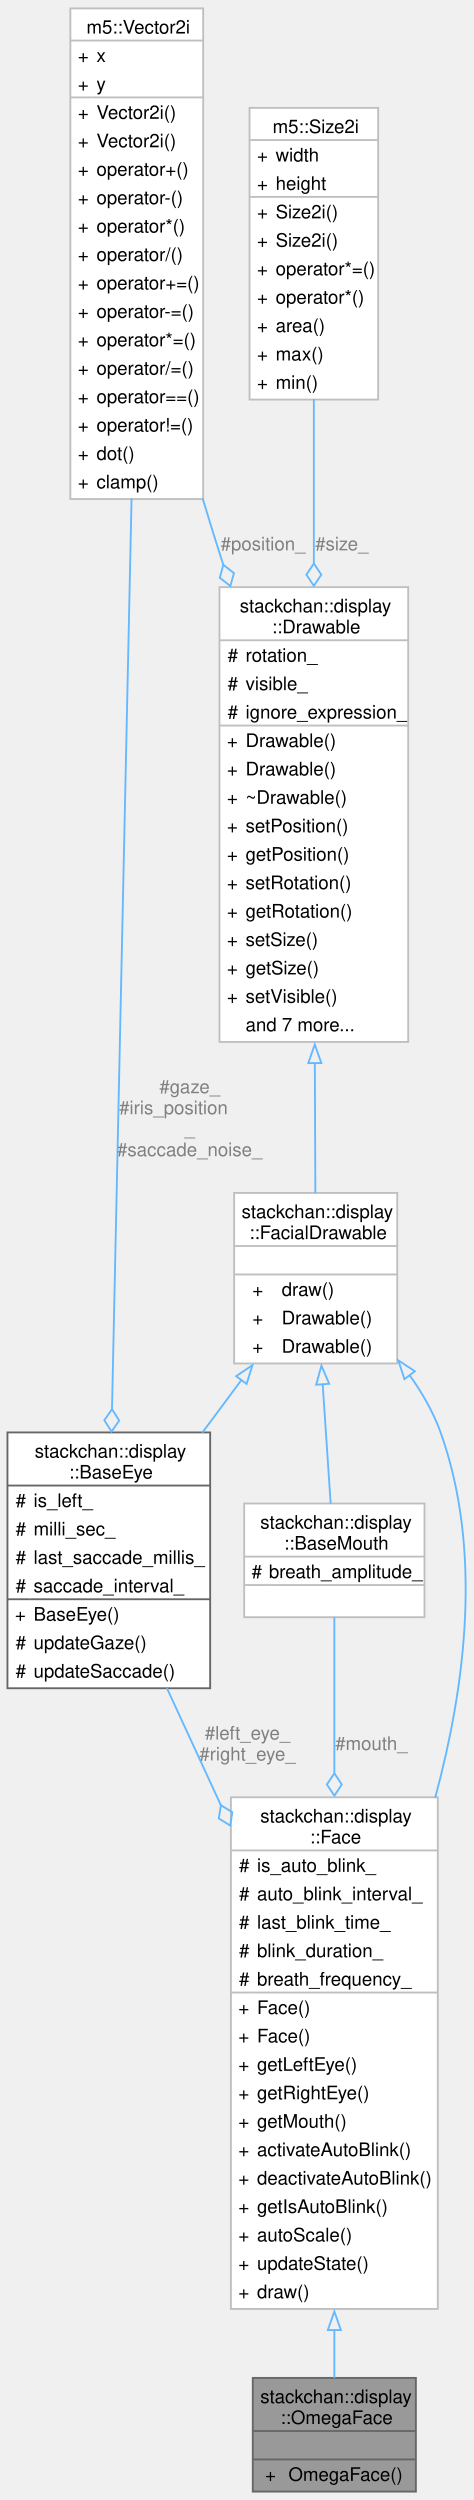
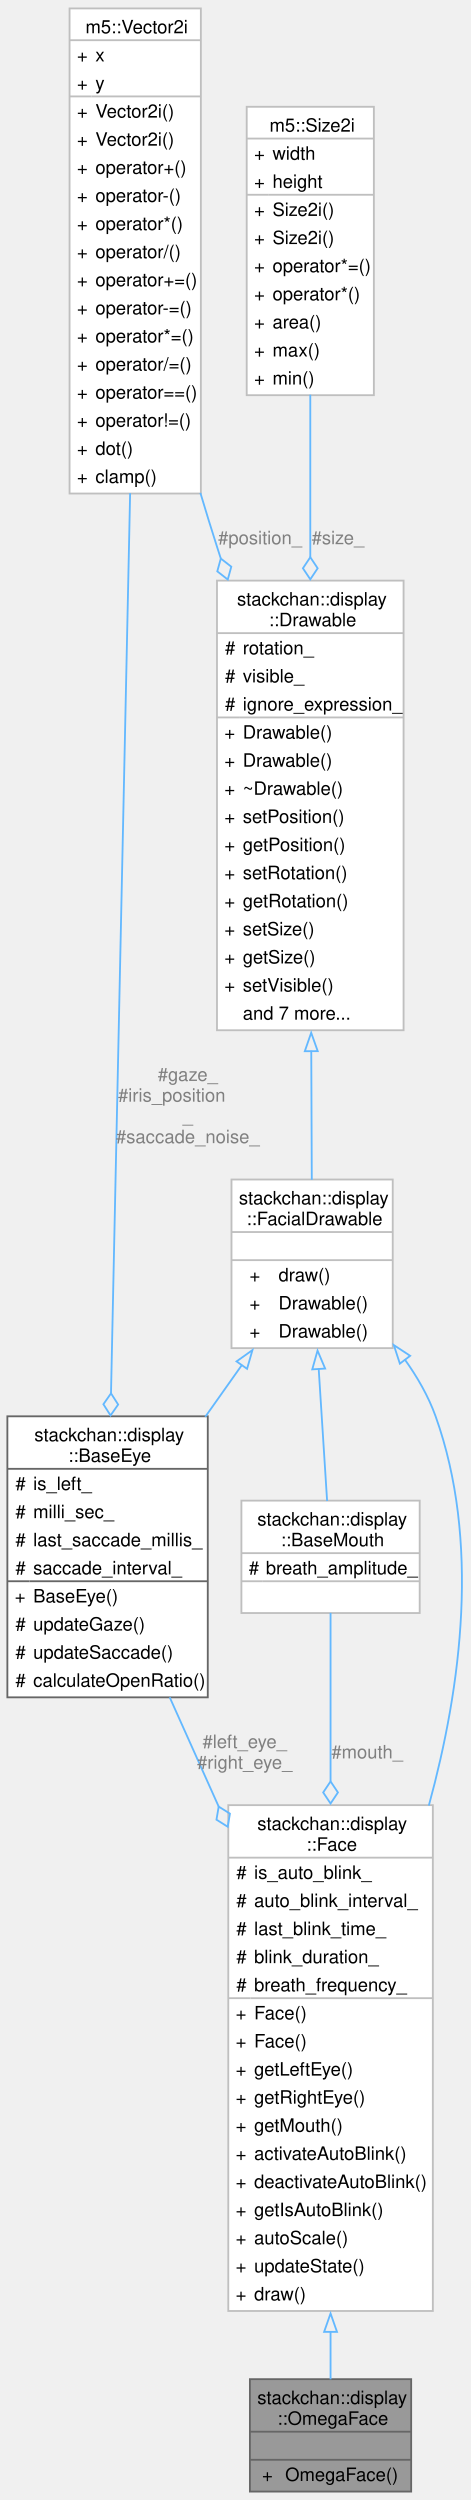
- <svg xmlns="http://www.w3.org/2000/svg" xmlns:xlink="http://www.w3.org/1999/xlink" width="254pt" height="1340pt" viewBox="0.00 0.00 254.24 1340.25">
-   <g id="graph0" class="graph" transform="scale(1 1) rotate(0) translate(4 1336.25)">
+ <svg xmlns="http://www.w3.org/2000/svg" xmlns:xlink="http://www.w3.org/1999/xlink" width="255pt" height="1356pt" viewBox="0.00 0.00 255.12 1355.50">
+   <g id="graph0" class="graph" transform="scale(1 1) rotate(0) translate(4 1351.5)">
    <g id="Node000001" class="node">
      <g id="a_Node000001">
        <a xlink:title=" ">
          <polygon fill="#999999" stroke="none" points="219.12,-61 131.62,-61 131.62,0 219.12,0 219.12,-61" />
          <text text-anchor="start" x="135.62" y="-47.5" font-family="Helvetica,sans-Serif" font-size="10.00">stackchan::display</text>
          <text text-anchor="start" x="146.5" y="-36.25" font-family="Helvetica,sans-Serif" font-size="10.00">::OmegaFace</text>
          <text text-anchor="start" x="173.88" y="-21" font-family="Helvetica,sans-Serif" font-size="10.00"> </text>
          <text text-anchor="start" x="138.19" y="-5.75" font-family="Helvetica,sans-Serif" font-size="10.00">+</text>
          <text text-anchor="start" x="150.75" y="-5.75" font-family="Helvetica,sans-Serif" font-size="10.00">OmegaFace()</text>
          <polygon fill="#666666" stroke="#666666" points="131.62,-32.5 131.62,-32.5 219.12,-32.5 219.12,-32.5 131.62,-32.5" />
          <polygon fill="#666666" stroke="#666666" points="131.62,-17.25 131.62,-17.25 219.12,-17.25 219.12,-17.25 131.62,-17.25" />
          <polygon fill="none" stroke="#666666" points="131.62,0 131.62,-61 219.12,-61 219.12,0 131.62,0" />
        </a>
      </g>
    </g>
    <g id="Node000002" class="node">
      <g id="a_Node000002">
        <a xlink:href="classstackchan_1_1display_1_1_face.html" target="_top" xlink:title=" ">
          <polygon fill="white" stroke="none" points="230.88,-372.5 119.88,-372.5 119.88,-98 230.88,-98 230.88,-372.5" />
          <text text-anchor="start" x="135.62" y="-359" font-family="Helvetica,sans-Serif" font-size="10.00">stackchan::display</text>
          <text text-anchor="start" x="162.25" y="-347.75" font-family="Helvetica,sans-Serif" font-size="10.00">::Face</text>
          <text text-anchor="start" x="124.25" y="-332.5" font-family="Helvetica,sans-Serif" font-size="10.00">#</text>
          <text text-anchor="start" x="133.88" y="-332.5" font-family="Helvetica,sans-Serif" font-size="10.00">is_auto_blink_</text>
          <text text-anchor="start" x="124.25" y="-317.25" font-family="Helvetica,sans-Serif" font-size="10.00">#</text>
          <text text-anchor="start" x="133.88" y="-317.25" font-family="Helvetica,sans-Serif" font-size="10.00">auto_blink_interval_</text>
          <text text-anchor="start" x="124.25" y="-302" font-family="Helvetica,sans-Serif" font-size="10.00">#</text>
          <text text-anchor="start" x="133.88" y="-302" font-family="Helvetica,sans-Serif" font-size="10.00">last_blink_time_</text>
          <text text-anchor="start" x="124.25" y="-286.75" font-family="Helvetica,sans-Serif" font-size="10.00">#</text>
          <text text-anchor="start" x="133.88" y="-286.75" font-family="Helvetica,sans-Serif" font-size="10.00">blink_duration_</text>
          <text text-anchor="start" x="124.25" y="-271.5" font-family="Helvetica,sans-Serif" font-size="10.00">#</text>
          <text text-anchor="start" x="133.88" y="-271.5" font-family="Helvetica,sans-Serif" font-size="10.00">breath_frequency_</text>
          <text text-anchor="start" x="123.88" y="-256.25" font-family="Helvetica,sans-Serif" font-size="10.00">+</text>
          <text text-anchor="start" x="133.88" y="-256.25" font-family="Helvetica,sans-Serif" font-size="10.00">Face()</text>
          <text text-anchor="start" x="123.88" y="-241" font-family="Helvetica,sans-Serif" font-size="10.00">+</text>
          <text text-anchor="start" x="133.88" y="-241" font-family="Helvetica,sans-Serif" font-size="10.00">Face()</text>
          <text text-anchor="start" x="123.88" y="-225.75" font-family="Helvetica,sans-Serif" font-size="10.00">+</text>
          <text text-anchor="start" x="133.88" y="-225.75" font-family="Helvetica,sans-Serif" font-size="10.00">getLeftEye()</text>
          <text text-anchor="start" x="123.88" y="-210.5" font-family="Helvetica,sans-Serif" font-size="10.00">+</text>
          <text text-anchor="start" x="133.88" y="-210.5" font-family="Helvetica,sans-Serif" font-size="10.00">getRightEye()</text>
          <text text-anchor="start" x="123.88" y="-195.25" font-family="Helvetica,sans-Serif" font-size="10.00">+</text>
          <text text-anchor="start" x="133.88" y="-195.25" font-family="Helvetica,sans-Serif" font-size="10.00">getMouth()</text>
          <text text-anchor="start" x="123.88" y="-180" font-family="Helvetica,sans-Serif" font-size="10.00">+</text>
          <text text-anchor="start" x="133.88" y="-180" font-family="Helvetica,sans-Serif" font-size="10.00">activateAutoBlink()</text>
          <text text-anchor="start" x="123.88" y="-164.75" font-family="Helvetica,sans-Serif" font-size="10.00">+</text>
          <text text-anchor="start" x="133.88" y="-164.75" font-family="Helvetica,sans-Serif" font-size="10.00">deactivateAutoBlink()</text>
          <text text-anchor="start" x="123.88" y="-149.5" font-family="Helvetica,sans-Serif" font-size="10.00">+</text>
          <text text-anchor="start" x="133.88" y="-149.5" font-family="Helvetica,sans-Serif" font-size="10.00">getIsAutoBlink()</text>
          <text text-anchor="start" x="123.88" y="-134.25" font-family="Helvetica,sans-Serif" font-size="10.00">+</text>
          <text text-anchor="start" x="133.88" y="-134.25" font-family="Helvetica,sans-Serif" font-size="10.00">autoScale()</text>
          <text text-anchor="start" x="123.88" y="-119" font-family="Helvetica,sans-Serif" font-size="10.00">+</text>
          <text text-anchor="start" x="133.88" y="-119" font-family="Helvetica,sans-Serif" font-size="10.00">updateState()</text>
          <text text-anchor="start" x="123.88" y="-103.75" font-family="Helvetica,sans-Serif" font-size="10.00">+</text>
          <text text-anchor="start" x="133.88" y="-103.75" font-family="Helvetica,sans-Serif" font-size="10.00">draw()</text>
          <polygon fill="#bfbfbf" stroke="#bfbfbf" points="119.88,-344 119.88,-344 230.88,-344 230.88,-344 119.88,-344" />
          <polygon fill="#bfbfbf" stroke="#bfbfbf" points="119.88,-267.75 119.88,-267.75 131.88,-267.75 131.88,-267.75 119.88,-267.75" />
          <polygon fill="#bfbfbf" stroke="#bfbfbf" points="131.88,-267.75 131.88,-267.75 230.88,-267.75 230.88,-267.75 131.88,-267.75" />
          <polygon fill="none" stroke="#bfbfbf" points="119.88,-98 119.88,-372.5 230.88,-372.5 230.88,-98 119.88,-98" />
        </a>
      </g>
    </g>
    <g id="edge1_Node000001_Node000002" class="edge">
      <g id="a_edge1_Node000001_Node000002">
        <a xlink:title=" ">
          <path fill="none" stroke="#63b8ff" d="M175.38,-86.78C175.38,-77.33 175.38,-68.55 175.38,-60.9" />
          <polygon fill="none" stroke="#63b8ff" points="171.88,-86.66 175.38,-96.66 178.88,-86.66 171.88,-86.66" />
        </a>
      </g>
    </g>
    <g id="Node000003" class="node">
      <g id="a_Node000003">
        <a xlink:href="classstackchan_1_1display_1_1_facial_drawable.html" target="_top" xlink:title=" ">
-           <polygon fill="white" stroke="none" points="209.12,-696.75 121.62,-696.75 121.62,-605.25 209.12,-605.25 209.12,-696.75" />
-           <text text-anchor="start" x="125.62" y="-683.25" font-family="Helvetica,sans-Serif" font-size="10.00">stackchan::display</text>
-           <text text-anchor="start" x="129.75" y="-672" font-family="Helvetica,sans-Serif" font-size="10.00">::FacialDrawable</text>
-           <text text-anchor="start" x="163.88" y="-656.75" font-family="Helvetica,sans-Serif" font-size="10.00"> </text>
+           <polygon fill="white" stroke="none" points="209.12,-712 121.62,-712 121.62,-620.5 209.12,-620.5 209.12,-712" />
+           <text text-anchor="start" x="125.62" y="-698.5" font-family="Helvetica,sans-Serif" font-size="10.00">stackchan::display</text>
+           <text text-anchor="start" x="129.75" y="-687.25" font-family="Helvetica,sans-Serif" font-size="10.00">::FacialDrawable</text>
+           <text text-anchor="start" x="163.88" y="-672" font-family="Helvetica,sans-Serif" font-size="10.00"> </text>
+           <text text-anchor="start" x="131.38" y="-656.75" font-family="Helvetica,sans-Serif" font-size="10.00">+</text>
+           <text text-anchor="start" x="147.12" y="-656.75" font-family="Helvetica,sans-Serif" font-size="10.00">draw()</text>
          <text text-anchor="start" x="131.38" y="-641.5" font-family="Helvetica,sans-Serif" font-size="10.00">+</text>
-           <text text-anchor="start" x="147.12" y="-641.5" font-family="Helvetica,sans-Serif" font-size="10.00">draw()</text>
+           <text text-anchor="start" x="147.12" y="-641.5" font-family="Helvetica,sans-Serif" font-size="10.00">Drawable()</text>
          <text text-anchor="start" x="131.38" y="-626.25" font-family="Helvetica,sans-Serif" font-size="10.00">+</text>
          <text text-anchor="start" x="147.12" y="-626.25" font-family="Helvetica,sans-Serif" font-size="10.00">Drawable()</text>
-           <text text-anchor="start" x="131.38" y="-611" font-family="Helvetica,sans-Serif" font-size="10.00">+</text>
-           <text text-anchor="start" x="147.12" y="-611" font-family="Helvetica,sans-Serif" font-size="10.00">Drawable()</text>
+           <polygon fill="#bfbfbf" stroke="#bfbfbf" points="121.62,-683.5 121.62,-683.5 209.12,-683.5 209.12,-683.5 121.62,-683.5" />
          <polygon fill="#bfbfbf" stroke="#bfbfbf" points="121.62,-668.25 121.62,-668.25 209.12,-668.25 209.12,-668.25 121.62,-668.25" />
-           <polygon fill="#bfbfbf" stroke="#bfbfbf" points="121.62,-653 121.62,-653 209.12,-653 209.12,-653 121.62,-653" />
-           <polygon fill="none" stroke="#bfbfbf" points="121.62,-605.25 121.62,-696.75 209.12,-696.75 209.12,-605.25 121.62,-605.25" />
+           <polygon fill="none" stroke="#bfbfbf" points="121.62,-620.5 121.62,-712 209.12,-712 209.12,-620.5 121.62,-620.5" />
        </a>
      </g>
    </g>
    <g id="edge2_Node000002_Node000003" class="edge">
      <g id="a_edge2_Node000002_Node000003">
        <a xlink:title=" ">
-           <path fill="none" stroke="#63b8ff" d="M215.6,-599.18C222.47,-589.58 228.49,-579.12 232.38,-568.25 254.72,-505.75 246.04,-433.4 229.46,-372.24" />
-           <polygon fill="none" stroke="#63b8ff" points="212.99,-596.83 209.71,-606.9 218.56,-601.08 212.99,-596.83" />
+           <path fill="none" stroke="#63b8ff" d="M215.6,-614.43C222.47,-604.83 228.49,-594.37 232.38,-583.5 256.48,-516.05 246.55,-437.54 228.7,-372.25" />
+           <polygon fill="none" stroke="#63b8ff" points="212.99,-612.08 209.71,-622.15 218.56,-616.33 212.99,-612.08" />
        </a>
      </g>
    </g>
    <g id="Node000007" class="node">
      <g id="a_Node000007">
        <a xlink:href="classstackchan_1_1display_1_1_base_eye.html" target="_top" xlink:title="Base class for Eye, draw nothing.">
-           <polygon fill="white" stroke="none" points="108.75,-568.25 0,-568.25 0,-431 108.75,-431 108.75,-568.25" />
-           <text text-anchor="start" x="14.62" y="-554.75" font-family="Helvetica,sans-Serif" font-size="10.00">stackchan::display</text>
-           <text text-anchor="start" x="33" y="-543.5" font-family="Helvetica,sans-Serif" font-size="10.00">::BaseEye</text>
+           <polygon fill="white" stroke="none" points="108.75,-583.5 0,-583.5 0,-431 108.75,-431 108.75,-583.5" />
+           <text text-anchor="start" x="14.62" y="-570" font-family="Helvetica,sans-Serif" font-size="10.00">stackchan::display</text>
+           <text text-anchor="start" x="33" y="-558.75" font-family="Helvetica,sans-Serif" font-size="10.00">::BaseEye</text>
+           <text text-anchor="start" x="4.38" y="-543.5" font-family="Helvetica,sans-Serif" font-size="10.00">#</text>
+           <text text-anchor="start" x="14" y="-543.5" font-family="Helvetica,sans-Serif" font-size="10.00">is_left_</text>
          <text text-anchor="start" x="4.38" y="-528.25" font-family="Helvetica,sans-Serif" font-size="10.00">#</text>
-           <text text-anchor="start" x="14" y="-528.25" font-family="Helvetica,sans-Serif" font-size="10.00">is_left_</text>
+           <text text-anchor="start" x="14" y="-528.25" font-family="Helvetica,sans-Serif" font-size="10.00">milli_sec_</text>
          <text text-anchor="start" x="4.38" y="-513" font-family="Helvetica,sans-Serif" font-size="10.00">#</text>
-           <text text-anchor="start" x="14" y="-513" font-family="Helvetica,sans-Serif" font-size="10.00">milli_sec_</text>
+           <text text-anchor="start" x="14" y="-513" font-family="Helvetica,sans-Serif" font-size="10.00">last_saccade_millis_</text>
          <text text-anchor="start" x="4.38" y="-497.75" font-family="Helvetica,sans-Serif" font-size="10.00">#</text>
-           <text text-anchor="start" x="14" y="-497.75" font-family="Helvetica,sans-Serif" font-size="10.00">last_saccade_millis_</text>
-           <text text-anchor="start" x="4.38" y="-482.5" font-family="Helvetica,sans-Serif" font-size="10.00">#</text>
-           <text text-anchor="start" x="14" y="-482.5" font-family="Helvetica,sans-Serif" font-size="10.00">saccade_interval_</text>
-           <text text-anchor="start" x="4" y="-467.25" font-family="Helvetica,sans-Serif" font-size="10.00">+</text>
-           <text text-anchor="start" x="14" y="-467.25" font-family="Helvetica,sans-Serif" font-size="10.00">BaseEye()</text>
+           <text text-anchor="start" x="14" y="-497.75" font-family="Helvetica,sans-Serif" font-size="10.00">saccade_interval_</text>
+           <text text-anchor="start" x="4" y="-482.5" font-family="Helvetica,sans-Serif" font-size="10.00">+</text>
+           <text text-anchor="start" x="14" y="-482.5" font-family="Helvetica,sans-Serif" font-size="10.00">BaseEye()</text>
+           <text text-anchor="start" x="4.38" y="-467.25" font-family="Helvetica,sans-Serif" font-size="10.00">#</text>
+           <text text-anchor="start" x="14" y="-467.25" font-family="Helvetica,sans-Serif" font-size="10.00">updateGaze()</text>
          <text text-anchor="start" x="4.38" y="-452" font-family="Helvetica,sans-Serif" font-size="10.00">#</text>
-           <text text-anchor="start" x="14" y="-452" font-family="Helvetica,sans-Serif" font-size="10.00">updateGaze()</text>
+           <text text-anchor="start" x="14" y="-452" font-family="Helvetica,sans-Serif" font-size="10.00">updateSaccade()</text>
          <text text-anchor="start" x="4.38" y="-436.75" font-family="Helvetica,sans-Serif" font-size="10.00">#</text>
-           <text text-anchor="start" x="14" y="-436.75" font-family="Helvetica,sans-Serif" font-size="10.00">updateSaccade()</text>
-           <polygon fill="#666666" stroke="#666666" points="0,-539.75 0,-539.75 108.75,-539.75 108.75,-539.75 0,-539.75" />
-           <polygon fill="#666666" stroke="#666666" points="0,-478.75 0,-478.75 12,-478.75 12,-478.75 0,-478.75" />
-           <polygon fill="#666666" stroke="#666666" points="12,-478.75 12,-478.75 108.75,-478.75 108.75,-478.75 12,-478.75" />
-           <polygon fill="none" stroke="#666666" points="0,-431 0,-568.25 108.75,-568.25 108.75,-431 0,-431" />
+           <text text-anchor="start" x="14" y="-436.75" font-family="Helvetica,sans-Serif" font-size="10.00">calculateOpenRatio()</text>
+           <polygon fill="#666666" stroke="#666666" points="0,-555 0,-555 108.75,-555 108.75,-555 0,-555" />
+           <polygon fill="#666666" stroke="#666666" points="0,-494 0,-494 12,-494 12,-494 0,-494" />
+           <polygon fill="#666666" stroke="#666666" points="12,-494 12,-494 108.75,-494 108.75,-494 12,-494" />
+           <polygon fill="none" stroke="#666666" points="0,-431 0,-583.5 108.75,-583.5 108.75,-431 0,-431" />
        </a>
      </g>
    </g>
    <g id="edge7_Node000007_Node000003" class="edge">
      <g id="a_edge7_Node000007_Node000003">
        <a xlink:title=" ">
-           <path fill="none" stroke="#63b8ff" d="M125.65,-596.55C118.8,-587.33 111.6,-577.64 104.52,-568.1" />
-           <polygon fill="none" stroke="#63b8ff" points="122.7,-598.43 131.47,-604.37 128.31,-594.26 122.7,-598.43" />
+           <path fill="none" stroke="#63b8ff" d="M127.31,-611.41C120.88,-602.32 114.11,-592.74 107.39,-583.23" />
+           <polygon fill="none" stroke="#63b8ff" points="124.36,-613.3 132.99,-619.44 130.07,-609.26 124.36,-613.3" />
        </a>
      </g>
    </g>
    <g id="Node000008" class="node">
      <g id="a_Node000008">
        <a xlink:href="classstackchan_1_1display_1_1_base_mouth.html" target="_top" xlink:title=" ">
-           <polygon fill="white" stroke="none" points="223.75,-530.12 127,-530.12 127,-469.12 223.75,-469.12 223.75,-530.12" />
-           <text text-anchor="start" x="135.62" y="-516.62" font-family="Helvetica,sans-Serif" font-size="10.00">stackchan::display</text>
-           <text text-anchor="start" x="148.38" y="-505.38" font-family="Helvetica,sans-Serif" font-size="10.00">::BaseMouth</text>
-           <text text-anchor="start" x="131" y="-490.12" font-family="Helvetica,sans-Serif" font-size="10.00">#</text>
-           <text text-anchor="start" x="140.25" y="-490.12" font-family="Helvetica,sans-Serif" font-size="10.00">breath_amplitude_</text>
-           <text text-anchor="start" x="173.88" y="-474.88" font-family="Helvetica,sans-Serif" font-size="10.00"> </text>
-           <polygon fill="#bfbfbf" stroke="#bfbfbf" points="127,-501.62 127,-501.62 223.75,-501.62 223.75,-501.62 127,-501.62" />
-           <polygon fill="#bfbfbf" stroke="#bfbfbf" points="127,-486.38 127,-486.38 138.25,-486.38 138.25,-486.38 127,-486.38" />
-           <polygon fill="#bfbfbf" stroke="#bfbfbf" points="138.25,-486.38 138.25,-486.38 223.75,-486.38 223.75,-486.38 138.25,-486.38" />
-           <polygon fill="none" stroke="#bfbfbf" points="127,-469.12 127,-530.12 223.75,-530.12 223.75,-469.12 127,-469.12" />
+           <polygon fill="white" stroke="none" points="223.75,-537.75 127,-537.75 127,-476.75 223.75,-476.75 223.75,-537.75" />
+           <text text-anchor="start" x="135.62" y="-524.25" font-family="Helvetica,sans-Serif" font-size="10.00">stackchan::display</text>
+           <text text-anchor="start" x="148.38" y="-513" font-family="Helvetica,sans-Serif" font-size="10.00">::BaseMouth</text>
+           <text text-anchor="start" x="131" y="-497.75" font-family="Helvetica,sans-Serif" font-size="10.00">#</text>
+           <text text-anchor="start" x="140.25" y="-497.75" font-family="Helvetica,sans-Serif" font-size="10.00">breath_amplitude_</text>
+           <text text-anchor="start" x="173.88" y="-482.5" font-family="Helvetica,sans-Serif" font-size="10.00"> </text>
+           <polygon fill="#bfbfbf" stroke="#bfbfbf" points="127,-509.25 127,-509.25 223.75,-509.25 223.75,-509.25 127,-509.25" />
+           <polygon fill="#bfbfbf" stroke="#bfbfbf" points="127,-494 127,-494 138.25,-494 138.25,-494 127,-494" />
+           <polygon fill="#bfbfbf" stroke="#bfbfbf" points="138.25,-494 138.25,-494 223.75,-494 223.75,-494 138.25,-494" />
+           <polygon fill="none" stroke="#bfbfbf" points="127,-476.75 127,-537.75 223.75,-537.75 223.75,-476.75 127,-476.75" />
        </a>
      </g>
    </g>
    <g id="edge10_Node000008_Node000003" class="edge">
      <g id="a_edge10_Node000008_Node000003">
        <a xlink:title=" ">
-           <path fill="none" stroke="#63b8ff" d="M169.12,-594.11C170.58,-572.32 172.19,-548.26 173.41,-530" />
-           <polygon fill="none" stroke="#63b8ff" points="165.63,-593.87 168.45,-604.08 172.61,-594.33 165.63,-593.87" />
+           <path fill="none" stroke="#63b8ff" d="M168.93,-609.43C170.48,-585.15 172.22,-557.72 173.51,-537.54" />
+           <polygon fill="none" stroke="#63b8ff" points="165.45,-608.97 168.31,-619.17 172.44,-609.41 165.45,-608.97" />
        </a>
      </g>
    </g>
    <g id="Node000004" class="node">
      <g id="a_Node000004">
        <a xlink:href="classstackchan_1_1display_1_1_drawable.html" target="_top" xlink:title=" ">
-           <polygon fill="white" stroke="none" points="215,-1021.75 113.75,-1021.75 113.75,-777.75 215,-777.75 215,-1021.75" />
-           <text text-anchor="start" x="124.62" y="-1008.25" font-family="Helvetica,sans-Serif" font-size="10.00">stackchan::display</text>
-           <text text-anchor="start" x="141.88" y="-997" font-family="Helvetica,sans-Serif" font-size="10.00">::Drawable</text>
+           <polygon fill="white" stroke="none" points="215,-1037 113.75,-1037 113.75,-793 215,-793 215,-1037" />
+           <text text-anchor="start" x="124.62" y="-1023.5" font-family="Helvetica,sans-Serif" font-size="10.00">stackchan::display</text>
+           <text text-anchor="start" x="141.88" y="-1012.25" font-family="Helvetica,sans-Serif" font-size="10.00">::Drawable</text>
+           <text text-anchor="start" x="118.12" y="-997" font-family="Helvetica,sans-Serif" font-size="10.00">#</text>
+           <text text-anchor="start" x="127.75" y="-997" font-family="Helvetica,sans-Serif" font-size="10.00">rotation_</text>
          <text text-anchor="start" x="118.12" y="-981.75" font-family="Helvetica,sans-Serif" font-size="10.00">#</text>
-           <text text-anchor="start" x="127.75" y="-981.75" font-family="Helvetica,sans-Serif" font-size="10.00">rotation_</text>
+           <text text-anchor="start" x="127.75" y="-981.75" font-family="Helvetica,sans-Serif" font-size="10.00">visible_</text>
          <text text-anchor="start" x="118.12" y="-966.5" font-family="Helvetica,sans-Serif" font-size="10.00">#</text>
-           <text text-anchor="start" x="127.75" y="-966.5" font-family="Helvetica,sans-Serif" font-size="10.00">visible_</text>
-           <text text-anchor="start" x="118.12" y="-951.25" font-family="Helvetica,sans-Serif" font-size="10.00">#</text>
-           <text text-anchor="start" x="127.75" y="-951.25" font-family="Helvetica,sans-Serif" font-size="10.00">ignore_expression_</text>
+           <text text-anchor="start" x="127.75" y="-966.5" font-family="Helvetica,sans-Serif" font-size="10.00">ignore_expression_</text>
+           <text text-anchor="start" x="117.75" y="-951.25" font-family="Helvetica,sans-Serif" font-size="10.00">+</text>
+           <text text-anchor="start" x="127.75" y="-951.25" font-family="Helvetica,sans-Serif" font-size="10.00">Drawable()</text>
          <text text-anchor="start" x="117.75" y="-936" font-family="Helvetica,sans-Serif" font-size="10.00">+</text>
          <text text-anchor="start" x="127.75" y="-936" font-family="Helvetica,sans-Serif" font-size="10.00">Drawable()</text>
          <text text-anchor="start" x="117.75" y="-920.75" font-family="Helvetica,sans-Serif" font-size="10.00">+</text>
-           <text text-anchor="start" x="127.75" y="-920.75" font-family="Helvetica,sans-Serif" font-size="10.00">Drawable()</text>
+           <text text-anchor="start" x="127.75" y="-920.75" font-family="Helvetica,sans-Serif" font-size="10.00">~Drawable()</text>
          <text text-anchor="start" x="117.75" y="-905.5" font-family="Helvetica,sans-Serif" font-size="10.00">+</text>
-           <text text-anchor="start" x="127.75" y="-905.5" font-family="Helvetica,sans-Serif" font-size="10.00">~Drawable()</text>
+           <text text-anchor="start" x="127.75" y="-905.5" font-family="Helvetica,sans-Serif" font-size="10.00">setPosition()</text>
          <text text-anchor="start" x="117.75" y="-890.25" font-family="Helvetica,sans-Serif" font-size="10.00">+</text>
-           <text text-anchor="start" x="127.75" y="-890.25" font-family="Helvetica,sans-Serif" font-size="10.00">setPosition()</text>
+           <text text-anchor="start" x="127.75" y="-890.25" font-family="Helvetica,sans-Serif" font-size="10.00">getPosition()</text>
          <text text-anchor="start" x="117.75" y="-875" font-family="Helvetica,sans-Serif" font-size="10.00">+</text>
-           <text text-anchor="start" x="127.75" y="-875" font-family="Helvetica,sans-Serif" font-size="10.00">getPosition()</text>
+           <text text-anchor="start" x="127.75" y="-875" font-family="Helvetica,sans-Serif" font-size="10.00">setRotation()</text>
          <text text-anchor="start" x="117.75" y="-859.75" font-family="Helvetica,sans-Serif" font-size="10.00">+</text>
-           <text text-anchor="start" x="127.75" y="-859.75" font-family="Helvetica,sans-Serif" font-size="10.00">setRotation()</text>
+           <text text-anchor="start" x="127.75" y="-859.75" font-family="Helvetica,sans-Serif" font-size="10.00">getRotation()</text>
          <text text-anchor="start" x="117.75" y="-844.5" font-family="Helvetica,sans-Serif" font-size="10.00">+</text>
-           <text text-anchor="start" x="127.75" y="-844.5" font-family="Helvetica,sans-Serif" font-size="10.00">getRotation()</text>
+           <text text-anchor="start" x="127.75" y="-844.5" font-family="Helvetica,sans-Serif" font-size="10.00">setSize()</text>
          <text text-anchor="start" x="117.75" y="-829.25" font-family="Helvetica,sans-Serif" font-size="10.00">+</text>
-           <text text-anchor="start" x="127.75" y="-829.25" font-family="Helvetica,sans-Serif" font-size="10.00">setSize()</text>
+           <text text-anchor="start" x="127.75" y="-829.25" font-family="Helvetica,sans-Serif" font-size="10.00">getSize()</text>
          <text text-anchor="start" x="117.75" y="-814" font-family="Helvetica,sans-Serif" font-size="10.00">+</text>
-           <text text-anchor="start" x="127.75" y="-814" font-family="Helvetica,sans-Serif" font-size="10.00">getSize()</text>
-           <text text-anchor="start" x="117.75" y="-798.75" font-family="Helvetica,sans-Serif" font-size="10.00">+</text>
-           <text text-anchor="start" x="127.75" y="-798.75" font-family="Helvetica,sans-Serif" font-size="10.00">setVisible()</text>
-           <text text-anchor="start" x="127.75" y="-783.5" font-family="Helvetica,sans-Serif" font-size="10.00">and 7 more...</text>
-           <polygon fill="#bfbfbf" stroke="#bfbfbf" points="113.75,-993.25 113.75,-993.25 215,-993.25 215,-993.25 113.75,-993.25" />
-           <polygon fill="#bfbfbf" stroke="#bfbfbf" points="113.75,-947.5 113.75,-947.5 125.75,-947.5 125.75,-947.5 113.75,-947.5" />
-           <polygon fill="#bfbfbf" stroke="#bfbfbf" points="125.75,-947.5 125.75,-947.5 215,-947.5 215,-947.5 125.75,-947.5" />
-           <polygon fill="none" stroke="#bfbfbf" points="113.75,-777.75 113.75,-1021.75 215,-1021.75 215,-777.75 113.75,-777.75" />
+           <text text-anchor="start" x="127.75" y="-814" font-family="Helvetica,sans-Serif" font-size="10.00">setVisible()</text>
+           <text text-anchor="start" x="127.75" y="-798.75" font-family="Helvetica,sans-Serif" font-size="10.00">and 7 more...</text>
+           <polygon fill="#bfbfbf" stroke="#bfbfbf" points="113.75,-1008.5 113.75,-1008.5 215,-1008.5 215,-1008.5 113.75,-1008.5" />
+           <polygon fill="#bfbfbf" stroke="#bfbfbf" points="113.75,-962.75 113.75,-962.75 125.75,-962.75 125.75,-962.75 113.75,-962.75" />
+           <polygon fill="#bfbfbf" stroke="#bfbfbf" points="125.75,-962.75 125.75,-962.75 215,-962.75 215,-962.75 125.75,-962.75" />
+           <polygon fill="none" stroke="#bfbfbf" points="113.75,-793 113.75,-1037 215,-1037 215,-793 113.75,-793" />
        </a>
      </g>
    </g>
    <g id="edge3_Node000003_Node000004" class="edge">
      <g id="a_edge3_Node000003_Node000004">
        <a xlink:title=" ">
-           <path fill="none" stroke="#63b8ff" d="M164.91,-766.67C165.01,-741.41 165.11,-716.63 165.19,-696.61" />
-           <polygon fill="none" stroke="#63b8ff" points="161.41,-766.38 164.87,-776.39 168.41,-766.41 161.41,-766.38" />
+           <path fill="none" stroke="#63b8ff" d="M164.91,-781.92C165.01,-756.66 165.11,-731.88 165.19,-711.86" />
+           <polygon fill="none" stroke="#63b8ff" points="161.41,-781.63 164.87,-791.64 168.41,-781.66 161.41,-781.63" />
        </a>
      </g>
    </g>
    <g id="Node000005" class="node">
      <g id="a_Node000005">
        <a xlink:href="classm5_1_1_vector2i.html" target="_top" xlink:title=" ">
-           <polygon fill="white" stroke="none" points="105,-1332.25 33.75,-1332.25 33.75,-1069 105,-1069 105,-1332.25" />
-           <text text-anchor="start" x="42.38" y="-1318.75" font-family="Helvetica,sans-Serif" font-size="10.00">m5::Vector2i</text>
+           <polygon fill="white" stroke="none" points="105,-1347.5 33.75,-1347.5 33.75,-1084.25 105,-1084.25 105,-1347.5" />
+           <text text-anchor="start" x="42.38" y="-1334" font-family="Helvetica,sans-Serif" font-size="10.00">m5::Vector2i</text>
+           <text text-anchor="start" x="37.75" y="-1318.75" font-family="Helvetica,sans-Serif" font-size="10.00">+</text>
+           <text text-anchor="start" x="47.75" y="-1318.75" font-family="Helvetica,sans-Serif" font-size="10.00">x</text>
          <text text-anchor="start" x="37.75" y="-1303.5" font-family="Helvetica,sans-Serif" font-size="10.00">+</text>
-           <text text-anchor="start" x="47.75" y="-1303.5" font-family="Helvetica,sans-Serif" font-size="10.00">x</text>
+           <text text-anchor="start" x="47.75" y="-1303.5" font-family="Helvetica,sans-Serif" font-size="10.00">y</text>
          <text text-anchor="start" x="37.75" y="-1288.25" font-family="Helvetica,sans-Serif" font-size="10.00">+</text>
-           <text text-anchor="start" x="47.75" y="-1288.25" font-family="Helvetica,sans-Serif" font-size="10.00">y</text>
+           <text text-anchor="start" x="47.75" y="-1288.25" font-family="Helvetica,sans-Serif" font-size="10.00">Vector2i()</text>
          <text text-anchor="start" x="37.75" y="-1273" font-family="Helvetica,sans-Serif" font-size="10.00">+</text>
          <text text-anchor="start" x="47.75" y="-1273" font-family="Helvetica,sans-Serif" font-size="10.00">Vector2i()</text>
          <text text-anchor="start" x="37.75" y="-1257.75" font-family="Helvetica,sans-Serif" font-size="10.00">+</text>
-           <text text-anchor="start" x="47.75" y="-1257.75" font-family="Helvetica,sans-Serif" font-size="10.00">Vector2i()</text>
+           <text text-anchor="start" x="47.75" y="-1257.75" font-family="Helvetica,sans-Serif" font-size="10.00">operator+()</text>
          <text text-anchor="start" x="37.75" y="-1242.5" font-family="Helvetica,sans-Serif" font-size="10.00">+</text>
-           <text text-anchor="start" x="47.75" y="-1242.5" font-family="Helvetica,sans-Serif" font-size="10.00">operator+()</text>
+           <text text-anchor="start" x="47.75" y="-1242.5" font-family="Helvetica,sans-Serif" font-size="10.00">operator-()</text>
          <text text-anchor="start" x="37.75" y="-1227.25" font-family="Helvetica,sans-Serif" font-size="10.00">+</text>
-           <text text-anchor="start" x="47.75" y="-1227.25" font-family="Helvetica,sans-Serif" font-size="10.00">operator-()</text>
+           <text text-anchor="start" x="47.75" y="-1227.25" font-family="Helvetica,sans-Serif" font-size="10.00">operator*()</text>
          <text text-anchor="start" x="37.75" y="-1212" font-family="Helvetica,sans-Serif" font-size="10.00">+</text>
-           <text text-anchor="start" x="47.75" y="-1212" font-family="Helvetica,sans-Serif" font-size="10.00">operator*()</text>
+           <text text-anchor="start" x="47.75" y="-1212" font-family="Helvetica,sans-Serif" font-size="10.00">operator/()</text>
          <text text-anchor="start" x="37.75" y="-1196.75" font-family="Helvetica,sans-Serif" font-size="10.00">+</text>
-           <text text-anchor="start" x="47.75" y="-1196.75" font-family="Helvetica,sans-Serif" font-size="10.00">operator/()</text>
+           <text text-anchor="start" x="47.75" y="-1196.75" font-family="Helvetica,sans-Serif" font-size="10.00">operator+=()</text>
          <text text-anchor="start" x="37.75" y="-1181.5" font-family="Helvetica,sans-Serif" font-size="10.00">+</text>
-           <text text-anchor="start" x="47.75" y="-1181.5" font-family="Helvetica,sans-Serif" font-size="10.00">operator+=()</text>
+           <text text-anchor="start" x="47.75" y="-1181.5" font-family="Helvetica,sans-Serif" font-size="10.00">operator-=()</text>
          <text text-anchor="start" x="37.75" y="-1166.25" font-family="Helvetica,sans-Serif" font-size="10.00">+</text>
-           <text text-anchor="start" x="47.75" y="-1166.25" font-family="Helvetica,sans-Serif" font-size="10.00">operator-=()</text>
+           <text text-anchor="start" x="47.75" y="-1166.25" font-family="Helvetica,sans-Serif" font-size="10.00">operator*=()</text>
          <text text-anchor="start" x="37.75" y="-1151" font-family="Helvetica,sans-Serif" font-size="10.00">+</text>
-           <text text-anchor="start" x="47.75" y="-1151" font-family="Helvetica,sans-Serif" font-size="10.00">operator*=()</text>
+           <text text-anchor="start" x="47.75" y="-1151" font-family="Helvetica,sans-Serif" font-size="10.00">operator/=()</text>
          <text text-anchor="start" x="37.75" y="-1135.75" font-family="Helvetica,sans-Serif" font-size="10.00">+</text>
-           <text text-anchor="start" x="47.75" y="-1135.75" font-family="Helvetica,sans-Serif" font-size="10.00">operator/=()</text>
+           <text text-anchor="start" x="47.75" y="-1135.75" font-family="Helvetica,sans-Serif" font-size="10.00">operator==()</text>
          <text text-anchor="start" x="37.75" y="-1120.5" font-family="Helvetica,sans-Serif" font-size="10.00">+</text>
-           <text text-anchor="start" x="47.75" y="-1120.5" font-family="Helvetica,sans-Serif" font-size="10.00">operator==()</text>
+           <text text-anchor="start" x="47.75" y="-1120.5" font-family="Helvetica,sans-Serif" font-size="10.00">operator!=()</text>
          <text text-anchor="start" x="37.75" y="-1105.25" font-family="Helvetica,sans-Serif" font-size="10.00">+</text>
-           <text text-anchor="start" x="47.75" y="-1105.25" font-family="Helvetica,sans-Serif" font-size="10.00">operator!=()</text>
+           <text text-anchor="start" x="47.75" y="-1105.25" font-family="Helvetica,sans-Serif" font-size="10.00">dot()</text>
          <text text-anchor="start" x="37.75" y="-1090" font-family="Helvetica,sans-Serif" font-size="10.00">+</text>
-           <text text-anchor="start" x="47.75" y="-1090" font-family="Helvetica,sans-Serif" font-size="10.00">dot()</text>
-           <text text-anchor="start" x="37.75" y="-1074.75" font-family="Helvetica,sans-Serif" font-size="10.00">+</text>
-           <text text-anchor="start" x="47.75" y="-1074.75" font-family="Helvetica,sans-Serif" font-size="10.00">clamp()</text>
-           <polygon fill="#bfbfbf" stroke="#bfbfbf" points="33.75,-1315 33.75,-1315 105,-1315 105,-1315 33.75,-1315" />
-           <polygon fill="#bfbfbf" stroke="#bfbfbf" points="33.75,-1284.5 33.75,-1284.5 45.75,-1284.5 45.75,-1284.5 33.75,-1284.5" />
-           <polygon fill="#bfbfbf" stroke="#bfbfbf" points="45.75,-1284.5 45.75,-1284.5 105,-1284.5 105,-1284.5 45.75,-1284.5" />
-           <polygon fill="none" stroke="#bfbfbf" points="33.75,-1069 33.75,-1332.25 105,-1332.25 105,-1069 33.75,-1069" />
+           <text text-anchor="start" x="47.75" y="-1090" font-family="Helvetica,sans-Serif" font-size="10.00">clamp()</text>
+           <polygon fill="#bfbfbf" stroke="#bfbfbf" points="33.75,-1330.25 33.75,-1330.25 105,-1330.25 105,-1330.25 33.75,-1330.25" />
+           <polygon fill="#bfbfbf" stroke="#bfbfbf" points="33.75,-1299.75 33.75,-1299.75 45.75,-1299.75 45.75,-1299.75 33.75,-1299.75" />
+           <polygon fill="#bfbfbf" stroke="#bfbfbf" points="45.75,-1299.75 45.75,-1299.75 105,-1299.75 105,-1299.75 45.75,-1299.75" />
+           <polygon fill="none" stroke="#bfbfbf" points="33.75,-1084.25 33.75,-1347.5 105,-1347.5 105,-1084.25 33.75,-1084.25" />
        </a>
      </g>
    </g>
    <g id="edge4_Node000004_Node000005" class="edge">
      <g id="a_edge4_Node000004_Node000005">
        <a xlink:title=" ">
-           <path fill="none" stroke="#63b8ff" d="M104.73,-1069.37C107.73,-1059.32 110.8,-1049.35 113.88,-1039.75 114.5,-1037.78 115.14,-1035.81 115.79,-1033.81" />
-           <polygon fill="none" stroke="#63b8ff" points="115.82,-1033.72 113.91,-1026.77 119.6,-1022.33 121.51,-1029.29 115.82,-1033.72" />
-         </a>
-       </g>
-       <text text-anchor="middle" x="137.12" y="-1041.5" font-family="Helvetica,sans-Serif" font-size="10.00" fill="grey"> #position_</text>
+           <path fill="none" stroke="#63b8ff" d="M104.73,-1084.62C107.73,-1074.57 110.8,-1064.6 113.88,-1055 114.5,-1053.03 115.14,-1051.06 115.79,-1049.06" />
+           <polygon fill="none" stroke="#63b8ff" points="115.82,-1048.97 113.91,-1042.02 119.6,-1037.58 121.51,-1044.54 115.82,-1048.97" />
+         </a>
+       </g>
+       <text text-anchor="middle" x="137.12" y="-1056.75" font-family="Helvetica,sans-Serif" font-size="10.00" fill="grey"> #position_</text>
    </g>
    <g id="edge8_Node000007_Node000005" class="edge">
      <g id="a_edge8_Node000007_Node000005">
        <a xlink:title=" ">
-           <path fill="none" stroke="#63b8ff" d="M66.58,-1069.38C63.5,-926.04 58.66,-700.17 56.09,-580.77" />
-           <polygon fill="none" stroke="#63b8ff" points="56.09,-580.7 51.97,-574.78 55.84,-568.7 59.96,-574.61 56.09,-580.7" />
-         </a>
-       </g>
-       <text text-anchor="middle" x="97.78" y="-750.25" font-family="Helvetica,sans-Serif" font-size="10.00" fill="grey"> #gaze_</text>
-       <text text-anchor="start" x="59.91" y="-739" font-family="Helvetica,sans-Serif" font-size="10.00" fill="grey">#iris_position</text>
-       <text text-anchor="middle" x="97.78" y="-727.75" font-family="Helvetica,sans-Serif" font-size="10.00" fill="grey">_</text>
-       <text text-anchor="middle" x="97.78" y="-716.5" font-family="Helvetica,sans-Serif" font-size="10.00" fill="grey">#saccade_noise_</text>
+           <path fill="none" stroke="#63b8ff" d="M66.61,-1084.45C63.59,-942.28 58.84,-718.73 56.24,-596.06" />
+           <polygon fill="none" stroke="#63b8ff" points="56.24,-595.96 52.11,-590.05 55.98,-583.96 60.11,-589.88 56.24,-595.96" />
+         </a>
+       </g>
+       <text text-anchor="middle" x="97.91" y="-765.5" font-family="Helvetica,sans-Serif" font-size="10.00" fill="grey"> #gaze_</text>
+       <text text-anchor="start" x="60.03" y="-754.25" font-family="Helvetica,sans-Serif" font-size="10.00" fill="grey">#iris_position</text>
+       <text text-anchor="middle" x="97.91" y="-743" font-family="Helvetica,sans-Serif" font-size="10.00" fill="grey">_</text>
+       <text text-anchor="middle" x="97.91" y="-731.75" font-family="Helvetica,sans-Serif" font-size="10.00" fill="grey">#saccade_noise_</text>
    </g>
    <g id="Node000006" class="node">
      <g id="a_Node000006">
        <a xlink:href="classm5_1_1_size2i.html" target="_top" xlink:title=" ">
-           <polygon fill="white" stroke="none" points="198.88,-1278.88 129.88,-1278.88 129.88,-1122.38 198.88,-1122.38 198.88,-1278.88" />
-           <text text-anchor="start" x="142.25" y="-1265.38" font-family="Helvetica,sans-Serif" font-size="10.00">m5::Size2i</text>
+           <polygon fill="white" stroke="none" points="198.88,-1294.12 129.88,-1294.12 129.88,-1137.62 198.88,-1137.62 198.88,-1294.12" />
+           <text text-anchor="start" x="142.25" y="-1280.62" font-family="Helvetica,sans-Serif" font-size="10.00">m5::Size2i</text>
+           <text text-anchor="start" x="133.88" y="-1265.38" font-family="Helvetica,sans-Serif" font-size="10.00">+</text>
+           <text text-anchor="start" x="143.88" y="-1265.38" font-family="Helvetica,sans-Serif" font-size="10.00">width</text>
          <text text-anchor="start" x="133.88" y="-1250.12" font-family="Helvetica,sans-Serif" font-size="10.00">+</text>
-           <text text-anchor="start" x="143.88" y="-1250.12" font-family="Helvetica,sans-Serif" font-size="10.00">width</text>
+           <text text-anchor="start" x="143.88" y="-1250.12" font-family="Helvetica,sans-Serif" font-size="10.00">height</text>
          <text text-anchor="start" x="133.88" y="-1234.88" font-family="Helvetica,sans-Serif" font-size="10.00">+</text>
-           <text text-anchor="start" x="143.88" y="-1234.88" font-family="Helvetica,sans-Serif" font-size="10.00">height</text>
+           <text text-anchor="start" x="143.88" y="-1234.88" font-family="Helvetica,sans-Serif" font-size="10.00">Size2i()</text>
          <text text-anchor="start" x="133.88" y="-1219.62" font-family="Helvetica,sans-Serif" font-size="10.00">+</text>
          <text text-anchor="start" x="143.88" y="-1219.62" font-family="Helvetica,sans-Serif" font-size="10.00">Size2i()</text>
          <text text-anchor="start" x="133.88" y="-1204.38" font-family="Helvetica,sans-Serif" font-size="10.00">+</text>
-           <text text-anchor="start" x="143.88" y="-1204.38" font-family="Helvetica,sans-Serif" font-size="10.00">Size2i()</text>
+           <text text-anchor="start" x="143.88" y="-1204.38" font-family="Helvetica,sans-Serif" font-size="10.00">operator*=()</text>
          <text text-anchor="start" x="133.88" y="-1189.12" font-family="Helvetica,sans-Serif" font-size="10.00">+</text>
-           <text text-anchor="start" x="143.88" y="-1189.12" font-family="Helvetica,sans-Serif" font-size="10.00">operator*=()</text>
+           <text text-anchor="start" x="143.88" y="-1189.12" font-family="Helvetica,sans-Serif" font-size="10.00">operator*()</text>
          <text text-anchor="start" x="133.88" y="-1173.88" font-family="Helvetica,sans-Serif" font-size="10.00">+</text>
-           <text text-anchor="start" x="143.88" y="-1173.88" font-family="Helvetica,sans-Serif" font-size="10.00">operator*()</text>
+           <text text-anchor="start" x="143.88" y="-1173.88" font-family="Helvetica,sans-Serif" font-size="10.00">area()</text>
          <text text-anchor="start" x="133.88" y="-1158.62" font-family="Helvetica,sans-Serif" font-size="10.00">+</text>
-           <text text-anchor="start" x="143.88" y="-1158.62" font-family="Helvetica,sans-Serif" font-size="10.00">area()</text>
+           <text text-anchor="start" x="143.88" y="-1158.62" font-family="Helvetica,sans-Serif" font-size="10.00">max()</text>
          <text text-anchor="start" x="133.88" y="-1143.38" font-family="Helvetica,sans-Serif" font-size="10.00">+</text>
-           <text text-anchor="start" x="143.88" y="-1143.38" font-family="Helvetica,sans-Serif" font-size="10.00">max()</text>
-           <text text-anchor="start" x="133.88" y="-1128.12" font-family="Helvetica,sans-Serif" font-size="10.00">+</text>
-           <text text-anchor="start" x="143.88" y="-1128.12" font-family="Helvetica,sans-Serif" font-size="10.00">min()</text>
-           <polygon fill="#bfbfbf" stroke="#bfbfbf" points="129.88,-1261.62 129.88,-1261.62 198.88,-1261.62 198.88,-1261.62 129.88,-1261.62" />
-           <polygon fill="#bfbfbf" stroke="#bfbfbf" points="129.88,-1231.12 129.88,-1231.12 141.88,-1231.12 141.88,-1231.12 129.88,-1231.12" />
-           <polygon fill="#bfbfbf" stroke="#bfbfbf" points="141.88,-1231.12 141.88,-1231.12 198.88,-1231.12 198.88,-1231.12 141.88,-1231.12" />
-           <polygon fill="none" stroke="#bfbfbf" points="129.88,-1122.38 129.88,-1278.88 198.88,-1278.88 198.88,-1122.38 129.88,-1122.38" />
+           <text text-anchor="start" x="143.88" y="-1143.38" font-family="Helvetica,sans-Serif" font-size="10.00">min()</text>
+           <polygon fill="#bfbfbf" stroke="#bfbfbf" points="129.88,-1276.88 129.88,-1276.88 198.88,-1276.88 198.88,-1276.88 129.88,-1276.88" />
+           <polygon fill="#bfbfbf" stroke="#bfbfbf" points="129.88,-1246.38 129.88,-1246.38 141.88,-1246.38 141.88,-1246.38 129.88,-1246.38" />
+           <polygon fill="#bfbfbf" stroke="#bfbfbf" points="141.88,-1246.38 141.88,-1246.38 198.88,-1246.38 198.88,-1246.38 141.88,-1246.38" />
+           <polygon fill="none" stroke="#bfbfbf" points="129.88,-1137.62 129.88,-1294.12 198.88,-1294.12 198.88,-1137.62 129.88,-1137.62" />
        </a>
      </g>
    </g>
    <g id="edge5_Node000004_Node000006" class="edge">
      <g id="a_edge5_Node000004_Node000006">
        <a xlink:title=" ">
-           <path fill="none" stroke="#63b8ff" d="M164.38,-1122.66C164.38,-1095.72 164.38,-1064.64 164.38,-1034.42" />
-           <polygon fill="none" stroke="#63b8ff" points="164.38,-1034.44 160.38,-1028.44 164.38,-1022.44 168.38,-1028.44 164.38,-1034.44" />
-         </a>
-       </g>
-       <text text-anchor="middle" x="179.38" y="-1041.5" font-family="Helvetica,sans-Serif" font-size="10.00" fill="grey"> #size_</text>
+           <path fill="none" stroke="#63b8ff" d="M164.38,-1137.91C164.38,-1110.97 164.38,-1079.89 164.38,-1049.67" />
+           <polygon fill="none" stroke="#63b8ff" points="164.38,-1049.69 160.38,-1043.69 164.38,-1037.69 168.38,-1043.69 164.38,-1049.69" />
+         </a>
+       </g>
+       <text text-anchor="middle" x="179.38" y="-1056.75" font-family="Helvetica,sans-Serif" font-size="10.00" fill="grey"> #size_</text>
    </g>
    <g id="edge6_Node000002_Node000007" class="edge">
      <g id="a_edge6_Node000002_Node000007">
        <a xlink:title=" ">
-           <path fill="none" stroke="#63b8ff" d="M85.54,-431.06C94.44,-411.75 104.46,-390.02 114.5,-368.26" />
-           <polygon fill="none" stroke="#63b8ff" points="114.5,-368.25 113.38,-361.13 119.52,-357.36 120.64,-364.48 114.5,-368.25" />
+           <path fill="none" stroke="#63b8ff" d="M88.08,-431.04C96.39,-412.5 105.55,-392.07 114.71,-371.63" />
+           <polygon fill="none" stroke="#63b8ff" points="114.67,-371.72 113.47,-364.61 119.57,-360.77 120.77,-367.88 114.67,-371.72" />
        </a>
      </g>
      <text text-anchor="middle" x="128.79" y="-403.5" font-family="Helvetica,sans-Serif" font-size="10.00" fill="grey"> #left_eye_</text>
      <text text-anchor="middle" x="128.79" y="-392.25" font-family="Helvetica,sans-Serif" font-size="10.00" fill="grey">#right_eye_</text>
    </g>
    <g id="edge9_Node000002_Node000008" class="edge">
      <g id="a_edge9_Node000002_Node000008">
        <a xlink:title=" ">
-           <path fill="none" stroke="#63b8ff" d="M175.38,-469.29C175.38,-447.98 175.38,-417.37 175.38,-385.3" />
-           <polygon fill="none" stroke="#63b8ff" points="175.38,-385.37 171.38,-379.37 175.38,-373.37 179.38,-379.37 175.38,-385.37" />
+           <path fill="none" stroke="#63b8ff" d="M175.38,-476.84C175.38,-453.96 175.38,-420.31 175.38,-385.39" />
+           <polygon fill="none" stroke="#63b8ff" points="175.38,-385.38 171.38,-379.38 175.38,-373.38 179.38,-379.38 175.38,-385.38" />
        </a>
      </g>
      <text text-anchor="middle" x="195.25" y="-397.88" font-family="Helvetica,sans-Serif" font-size="10.00" fill="grey"> #mouth_</text>
    </g>
  </g>
</svg>
